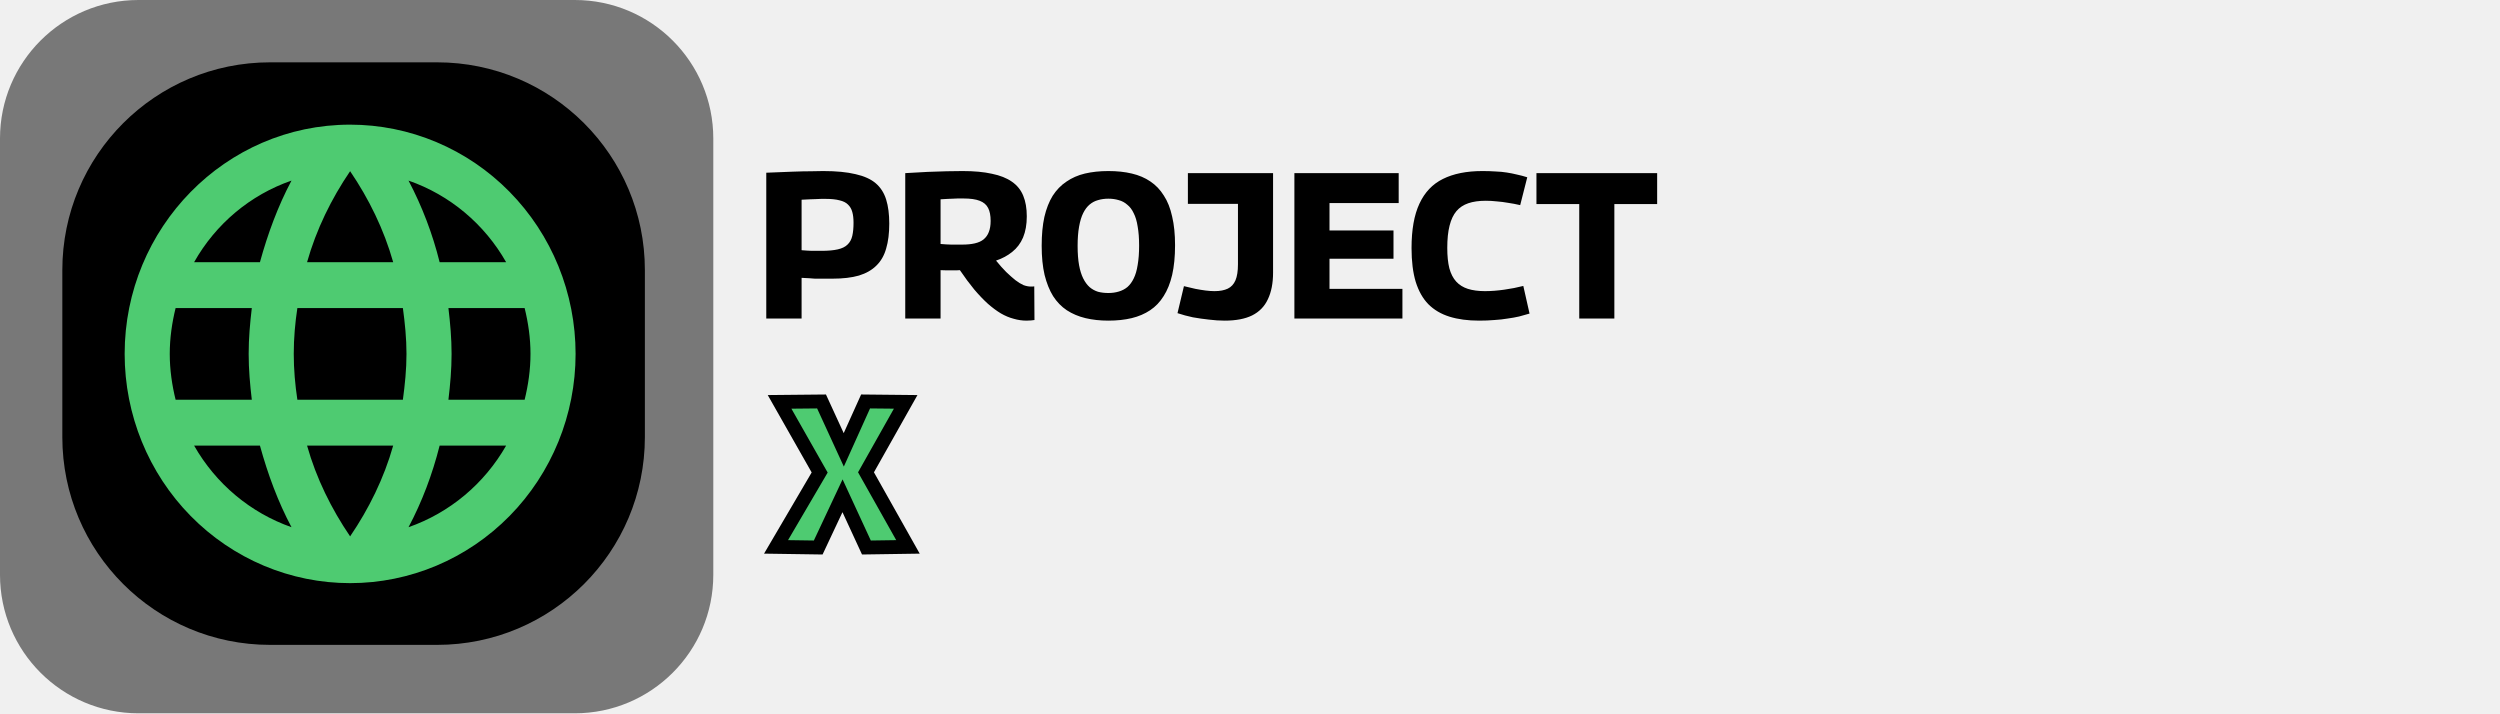
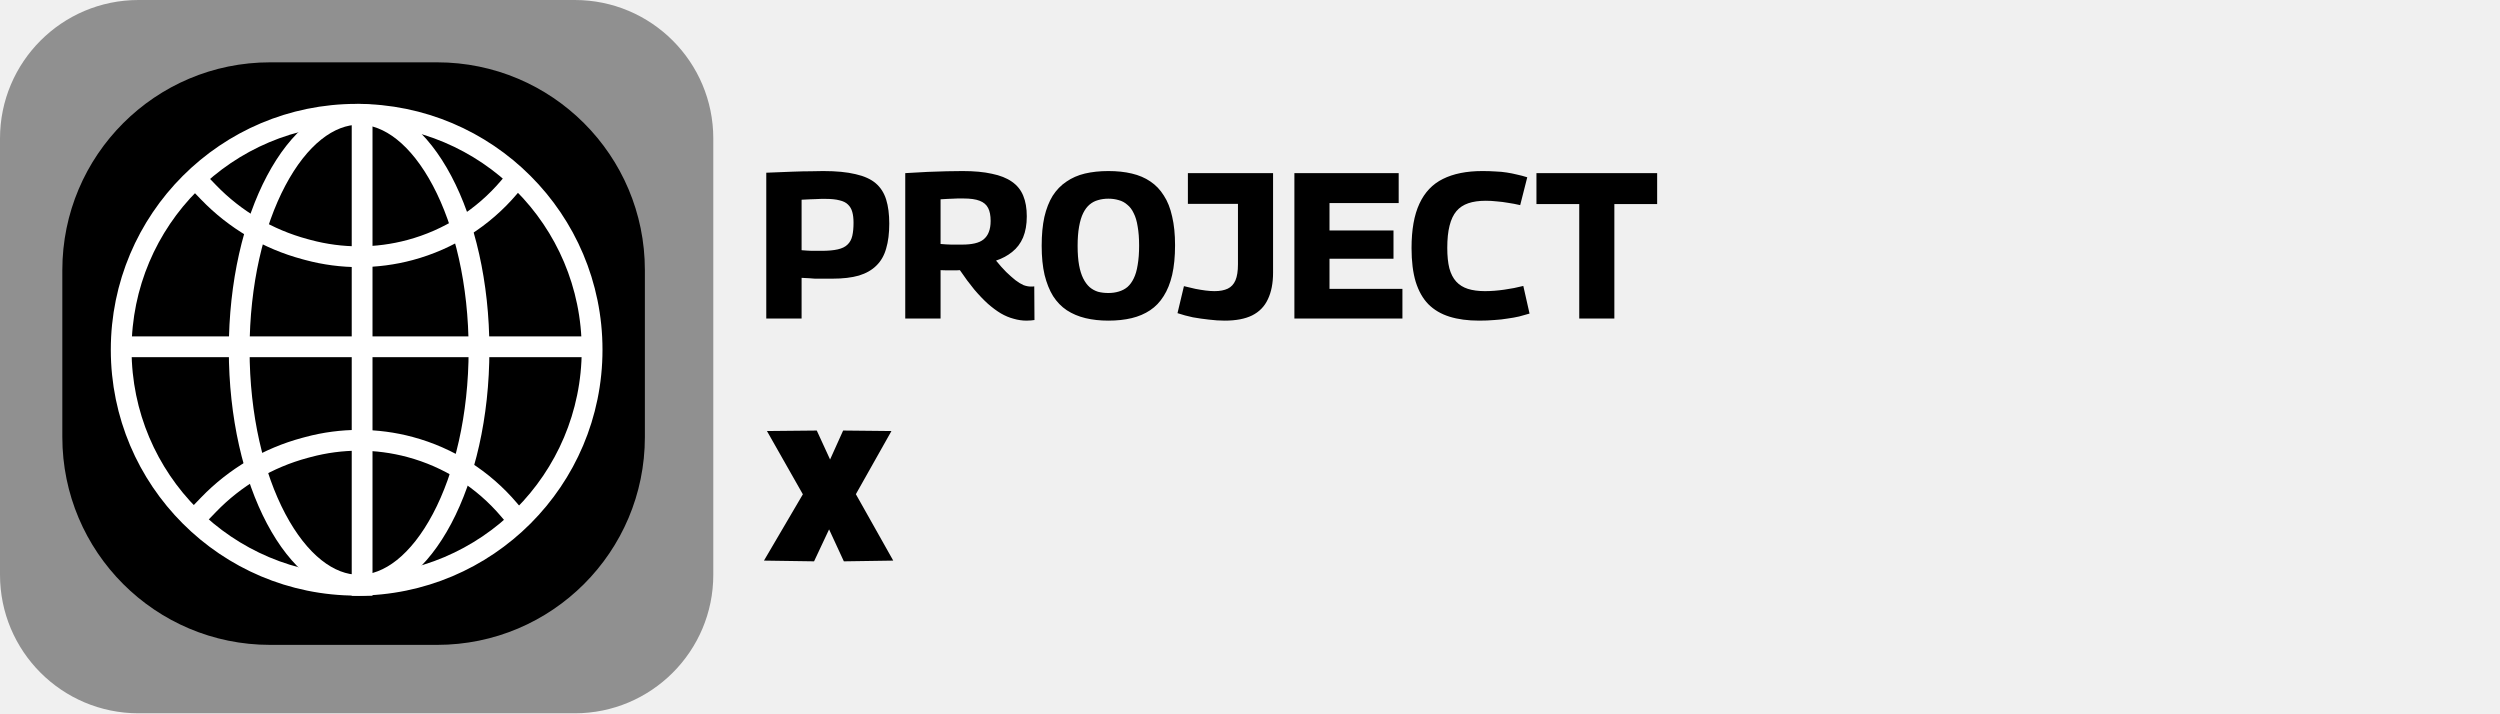
<svg xmlns="http://www.w3.org/2000/svg" width="361" height="103" viewBox="0 0 361 103" fill="none">
-   <rect width="103" height="103" rx="20" fill="black" fill-opacity="0.5" />
+   <rect width="103" height="103" rx="20" fill="black" fill-opacity="0.4" />
  <rect x="9" y="9" width="84.12" height="84.12" rx="30" fill="black" />
-   <path d="M64.752 57.723C65.013 55.538 65.208 53.354 65.208 51.103C65.208 48.852 65.013 46.667 64.752 44.482H75.757C76.278 46.601 76.603 48.819 76.603 51.103C76.603 53.387 76.278 55.605 75.757 57.723M58.99 76.128C60.943 72.454 62.441 68.482 63.483 64.344H73.087C69.933 69.866 64.929 74.049 58.99 76.128ZM58.176 57.723H42.939C42.613 55.538 42.418 53.354 42.418 51.103C42.418 48.852 42.613 46.634 42.939 44.482H58.176C58.469 46.634 58.697 48.852 58.697 51.103C58.697 53.354 58.469 55.538 58.176 57.723ZM50.557 77.452C47.855 73.48 45.674 69.078 44.339 64.344H56.776C55.441 69.078 53.26 73.48 50.557 77.452ZM37.535 37.862H28.028C31.149 32.324 36.15 28.134 42.093 26.077C40.139 29.752 38.674 33.724 37.535 37.862ZM28.028 64.344H37.535C38.674 68.482 40.139 72.454 42.093 76.128C36.163 74.048 31.169 69.864 28.028 64.344ZM25.358 57.723C24.837 55.605 24.512 53.387 24.512 51.103C24.512 48.819 24.837 46.601 25.358 44.482H36.362C36.102 46.667 35.907 48.852 35.907 51.103C35.907 53.354 36.102 55.538 36.362 57.723M50.557 24.72C53.26 28.692 55.441 33.128 56.776 37.862H44.339C45.674 33.128 47.855 28.692 50.557 24.72ZM73.087 37.862H63.483C62.464 33.762 60.955 29.804 58.99 26.077C64.98 28.163 69.962 32.367 73.087 37.862ZM50.557 18C32.553 18 18 32.896 18 51.103C18 59.882 21.43 68.302 27.536 74.51C30.559 77.584 34.148 80.022 38.098 81.686C42.048 83.349 46.282 84.205 50.557 84.205C59.192 84.205 67.473 80.718 73.579 74.51C79.685 68.302 83.115 59.882 83.115 51.103C83.115 46.756 82.273 42.451 80.637 38.435C79.001 34.419 76.602 30.769 73.579 27.696C70.556 24.622 66.967 22.183 63.017 20.52C59.067 18.856 54.833 18 50.557 18Z" fill="#4ECB71" />
  <path d="M110.65 46V24.94C112.09 24.88 113.35 24.83 114.43 24.79C115.51 24.75 116.42 24.73 117.16 24.73C117.92 24.71 118.49 24.7 118.87 24.7C120.75 24.7 122.31 24.85 123.55 25.15C124.79 25.43 125.76 25.87 126.46 26.47C127.16 27.07 127.66 27.85 127.96 28.81C128.26 29.77 128.41 30.93 128.41 32.29C128.41 33.69 128.26 34.89 127.96 35.89C127.68 36.89 127.21 37.71 126.55 38.35C125.91 38.99 125.07 39.47 124.03 39.79C122.99 40.09 121.71 40.24 120.19 40.24C119.75 40.24 119.38 40.24 119.08 40.24C118.8 40.24 118.55 40.24 118.33 40.24C118.11 40.24 117.89 40.24 117.67 40.24C117.45 40.22 117.19 40.2 116.89 40.18C116.59 40.16 116.21 40.14 115.75 40.12V46H110.65ZM115.75 28.84V36.13C116.07 36.15 116.35 36.17 116.59 36.19C116.83 36.19 117.05 36.2 117.25 36.22C117.47 36.22 117.68 36.22 117.88 36.22C118.1 36.22 118.34 36.22 118.6 36.22C119.58 36.22 120.37 36.15 120.97 36.01C121.59 35.87 122.06 35.64 122.38 35.32C122.72 35 122.95 34.58 123.07 34.06C123.19 33.54 123.25 32.91 123.25 32.17C123.25 31.55 123.19 31.03 123.07 30.61C122.95 30.17 122.74 29.81 122.44 29.53C122.16 29.25 121.76 29.05 121.24 28.93C120.72 28.79 120.06 28.72 119.26 28.72C119 28.72 118.76 28.72 118.54 28.72C118.32 28.72 118.08 28.73 117.82 28.75C117.58 28.75 117.29 28.76 116.95 28.78C116.63 28.8 116.23 28.82 115.75 28.84ZM148.238 46.3C147.618 46.3 146.998 46.21 146.378 46.03C145.758 45.87 145.138 45.61 144.518 45.25C143.918 44.89 143.298 44.43 142.658 43.87C142.018 43.29 141.358 42.6 140.678 41.8C140.018 41 139.328 40.07 138.608 39.01C138.488 39.03 138.318 39.04 138.098 39.04C137.898 39.04 137.728 39.04 137.588 39.04C137.328 39.04 137.038 39.04 136.718 39.04C136.398 39.04 136.098 39.03 135.818 39.01V46H130.718V25C131.898 24.92 132.978 24.86 133.958 24.82C134.958 24.78 135.868 24.75 136.688 24.73C137.528 24.71 138.298 24.7 138.998 24.7C140.658 24.7 142.068 24.83 143.228 25.09C144.408 25.33 145.368 25.71 146.108 26.23C146.868 26.75 147.418 27.43 147.758 28.27C148.098 29.09 148.268 30.08 148.268 31.24C148.268 32.42 148.088 33.44 147.728 34.3C147.368 35.14 146.848 35.83 146.168 36.37C145.508 36.91 144.728 37.33 143.828 37.63C144.348 38.27 144.838 38.82 145.298 39.28C145.778 39.74 146.218 40.13 146.618 40.45C147.038 40.77 147.428 41.01 147.788 41.17C148.168 41.31 148.528 41.38 148.868 41.38C148.928 41.38 149.008 41.38 149.108 41.38C149.208 41.36 149.288 41.35 149.348 41.35L149.378 46.21C149.238 46.23 149.078 46.25 148.898 46.27C148.718 46.29 148.498 46.3 148.238 46.3ZM138.938 35.32C139.638 35.32 140.248 35.26 140.768 35.14C141.288 35.02 141.708 34.83 142.028 34.57C142.368 34.29 142.618 33.94 142.778 33.52C142.958 33.08 143.048 32.54 143.048 31.9C143.048 31.12 142.928 30.5 142.688 30.04C142.448 29.56 142.038 29.21 141.458 28.99C140.898 28.77 140.118 28.66 139.118 28.66C138.798 28.66 138.518 28.66 138.278 28.66C138.058 28.66 137.828 28.67 137.588 28.69C137.368 28.69 137.118 28.7 136.838 28.72C136.558 28.74 136.218 28.76 135.818 28.78V35.23C136.118 35.25 136.388 35.27 136.628 35.29C136.868 35.29 137.108 35.3 137.348 35.32C137.588 35.32 137.828 35.32 138.068 35.32C138.328 35.32 138.618 35.32 138.938 35.32ZM160.048 42.31C160.588 42.31 161.088 42.24 161.548 42.1C162.028 41.96 162.448 41.74 162.808 41.44C163.168 41.12 163.468 40.71 163.708 40.21C163.968 39.69 164.158 39.04 164.278 38.26C164.418 37.46 164.488 36.53 164.488 35.47C164.488 34.41 164.418 33.49 164.278 32.71C164.158 31.93 163.968 31.29 163.708 30.79C163.468 30.27 163.158 29.86 162.778 29.56C162.418 29.24 162.008 29.02 161.548 28.9C161.088 28.76 160.588 28.69 160.048 28.69C159.508 28.69 159.008 28.76 158.548 28.9C158.108 29.02 157.708 29.23 157.348 29.53C156.988 29.83 156.678 30.24 156.418 30.76C156.158 31.28 155.958 31.94 155.818 32.74C155.678 33.52 155.608 34.44 155.608 35.5C155.608 36.58 155.678 37.51 155.818 38.29C155.958 39.05 156.158 39.69 156.418 40.21C156.678 40.73 156.988 41.15 157.348 41.47C157.708 41.77 158.108 41.99 158.548 42.13C159.008 42.25 159.508 42.31 160.048 42.31ZM160.048 46.3C158.848 46.3 157.748 46.18 156.748 45.94C155.748 45.7 154.848 45.32 154.048 44.8C153.268 44.28 152.608 43.6 152.068 42.76C151.548 41.92 151.138 40.9 150.838 39.7C150.558 38.5 150.418 37.1 150.418 35.5C150.418 33.9 150.548 32.51 150.808 31.33C151.088 30.13 151.488 29.11 152.008 28.27C152.548 27.43 153.208 26.75 153.988 26.23C154.768 25.69 155.658 25.3 156.658 25.06C157.678 24.82 158.808 24.7 160.048 24.7C161.308 24.7 162.438 24.82 163.438 25.06C164.458 25.3 165.348 25.68 166.108 26.2C166.888 26.72 167.538 27.4 168.058 28.24C168.598 29.06 168.998 30.07 169.258 31.27C169.538 32.45 169.678 33.83 169.678 35.41C169.678 37.05 169.538 38.48 169.258 39.7C168.978 40.9 168.568 41.92 168.028 42.76C167.508 43.6 166.858 44.28 166.078 44.8C165.298 45.32 164.408 45.7 163.408 45.94C162.408 46.18 161.288 46.3 160.048 46.3ZM170.031 45.22L170.961 41.32C171.541 41.46 172.091 41.59 172.611 41.71C173.131 41.81 173.621 41.89 174.081 41.95C174.561 42.01 174.991 42.04 175.371 42.04C176.151 42.04 176.791 41.92 177.291 41.68C177.791 41.44 178.161 41.04 178.401 40.48C178.641 39.92 178.761 39.15 178.761 38.17V29.44H171.531V25H183.831V39.37C183.831 40.89 183.581 42.17 183.081 43.21C182.601 44.25 181.841 45.03 180.801 45.55C179.781 46.05 178.461 46.3 176.841 46.3C176.101 46.3 175.341 46.25 174.561 46.15C173.801 46.07 173.031 45.96 172.251 45.82C171.491 45.66 170.751 45.46 170.031 45.22ZM186.91 46V25H201.97V29.32H191.98V33.28H201.22V37.36H191.98V41.71H202.51V46H186.91ZM203.826 35.83C203.826 33.17 204.206 31.03 204.966 29.41C205.726 27.77 206.856 26.58 208.356 25.84C209.876 25.08 211.776 24.7 214.056 24.7C214.756 24.7 215.386 24.72 215.946 24.76C216.526 24.78 217.066 24.83 217.566 24.91C218.086 24.99 218.586 25.09 219.066 25.21C219.546 25.31 220.036 25.44 220.536 25.6L219.516 29.62C218.916 29.48 218.336 29.37 217.776 29.29C217.216 29.19 216.666 29.12 216.126 29.08C215.606 29.02 215.076 28.99 214.536 28.99C213.556 28.99 212.716 29.11 212.016 29.35C211.316 29.59 210.746 29.97 210.306 30.49C209.866 31.01 209.536 31.71 209.316 32.59C209.096 33.45 208.986 34.52 208.986 35.8C208.986 36.96 209.086 37.94 209.286 38.74C209.506 39.54 209.836 40.18 210.276 40.66C210.716 41.14 211.276 41.49 211.956 41.71C212.656 41.93 213.476 42.04 214.416 42.04C215.296 42.04 216.226 41.97 217.206 41.83C218.206 41.69 219.126 41.51 219.966 41.29L220.866 45.28C220.386 45.42 219.886 45.56 219.366 45.7C218.846 45.82 218.286 45.92 217.686 46C217.106 46.1 216.476 46.17 215.796 46.21C215.116 46.27 214.376 46.3 213.576 46.3C211.956 46.3 210.536 46.11 209.316 45.73C208.096 45.35 207.076 44.75 206.256 43.93C205.456 43.11 204.846 42.03 204.426 40.69C204.026 39.35 203.826 37.73 203.826 35.83ZM239.293 29.47H233.113V46H228.043V29.47H221.863V25H239.293V29.47Z" fill="black" />
-   <path d="M112.06 78.97L118.36 68.23L112.57 58.03L118.63 57.97L121.84 64.96L124.99 57.97L130.78 58.03L125.05 68.2L131.11 78.97L125.11 79.06L121.66 71.59L118.15 79.06L112.06 78.97Z" fill="#4ECB71" />
-   <path d="M112.06 78.97L111.197 78.464L110.329 79.945L112.045 79.97L112.06 78.97ZM118.36 68.23L119.223 68.736L119.515 68.238L119.23 67.736L118.36 68.23ZM112.57 58.03L112.56 57.03L110.862 57.047L111.7 58.524L112.57 58.03ZM118.63 57.97L119.539 57.553L119.268 56.964L118.62 56.97L118.63 57.97ZM121.84 64.96L120.931 65.377L121.849 67.375L122.752 65.371L121.84 64.96ZM124.99 57.97L125 56.97L124.347 56.963L124.078 57.559L124.99 57.97ZM130.78 58.03L131.651 58.521L132.481 57.048L130.79 57.03L130.78 58.03ZM125.05 68.2L124.179 67.709L123.902 68.2L124.178 68.69L125.05 68.2ZM131.11 78.97L131.125 79.97L132.806 79.945L131.982 78.48L131.11 78.97ZM125.11 79.06L124.202 79.479L124.475 80.07L125.125 80.06L125.11 79.06ZM121.66 71.59L122.568 71.171L121.668 69.222L120.755 71.165L121.66 71.59ZM118.15 79.06L118.135 80.06L118.781 80.069L119.055 79.485L118.15 79.06ZM112.923 79.476L119.223 68.736L117.497 67.724L111.197 78.464L112.923 79.476ZM119.23 67.736L113.44 57.536L111.7 58.524L117.49 68.724L119.23 67.736ZM112.58 59.03L118.64 58.97L118.62 56.97L112.56 57.03L112.58 59.03ZM117.721 58.387L120.931 65.377L122.749 64.543L119.539 57.553L117.721 58.387ZM122.752 65.371L125.902 58.381L124.078 57.559L120.928 64.549L122.752 65.371ZM124.98 58.97L130.77 59.03L130.79 57.03L125 56.97L124.98 58.97ZM129.909 57.539L124.179 67.709L125.921 68.691L131.651 58.521L129.909 57.539ZM124.178 68.69L130.238 79.46L131.982 78.48L125.922 67.71L124.178 68.69ZM131.095 77.97L125.095 78.06L125.125 80.06L131.125 79.97L131.095 77.97ZM126.018 78.641L122.568 71.171L120.752 72.009L124.202 79.479L126.018 78.641ZM120.755 71.165L117.245 78.635L119.055 79.485L122.565 72.015L120.755 71.165ZM118.165 78.06L112.075 77.97L112.045 79.97L118.135 80.06L118.165 78.06Z" fill="black" />
+   <path d="M112.048 79.976L117.088 71.384L112.456 63.224L117.304 63.176L119.872 68.768L122.392 63.176L127.024 63.224L122.44 71.36L127.288 79.976L122.488 80.048L119.728 74.072L116.92 80.048L112.048 79.976Z" fill="black" />
+   <path d="M112.048 79.976L111.185 79.47L110.317 80.951L112.033 80.976L112.048 79.976ZM117.088 71.384L117.951 71.89L118.243 71.392L117.958 70.89L117.088 71.384ZM112.456 63.224L112.446 62.224L110.748 62.241L111.586 63.718L112.456 63.224ZM117.304 63.176L118.213 62.759L117.942 62.17L117.294 62.176L117.304 63.176ZM119.872 68.768L118.963 69.185L119.881 71.183L120.784 69.179L119.872 68.768ZM122.392 63.176L122.402 62.176L121.749 62.169L121.48 62.765L122.392 63.176ZM127.024 63.224L127.895 63.715L128.725 62.242L127.034 62.224L127.024 63.224ZM122.44 71.36L121.569 70.869L121.292 71.36L121.568 71.85L122.44 71.36ZM127.288 79.976L127.303 80.976L128.984 80.951L128.16 79.486L127.288 79.976ZM122.488 80.048L121.58 80.467L121.853 81.058L122.503 81.048L122.488 80.048ZM119.728 74.072L120.636 73.653L119.736 71.704L118.823 73.647L119.728 74.072ZM116.92 80.048L116.905 81.048L117.551 81.057L117.825 80.473L116.92 80.048ZM112.911 80.482L117.951 71.89L116.225 70.878L111.185 79.47L112.911 80.482ZM117.958 70.89L113.326 62.73L111.586 63.718L116.218 71.878L117.958 70.89ZM112.466 64.224L117.314 64.176L117.294 62.176L112.446 62.224L112.466 64.224ZM116.395 63.593L118.963 69.185L120.781 68.351L118.213 62.759L116.395 63.593ZM120.784 69.179L123.304 63.587L121.48 62.765L118.96 68.357L120.784 69.179ZM122.382 64.176L127.014 64.224L127.034 62.224L122.402 62.176L122.382 64.176ZM126.153 62.733L121.569 70.869L123.311 71.851L127.895 63.715L126.153 62.733ZM121.568 71.85L126.416 80.466L128.16 79.486L123.312 70.87L121.568 71.85ZM127.273 78.976L122.473 79.048L122.503 81.048L127.303 80.976L127.273 78.976ZM123.396 79.629L120.636 73.653L118.82 74.491L121.58 80.467L123.396 79.629ZM118.823 73.647L116.015 79.623L117.825 80.473L120.633 74.497L118.823 73.647ZM116.935 79.048L112.063 78.976L112.033 80.976L116.905 81.048L116.935 79.048Z" fill="black" />
+   <path d="M85.5 50.503C85.5 69.282 70.278 84.506 51.5 84.506C32.722 84.506 17.5 69.282 17.5 50.503C17.5 31.724 32.722 16.5 51.5 16.5C70.278 16.5 85.5 31.724 85.5 50.503Z" stroke="white" stroke-width="3" />
+   <line x1="52.29" y1="17.13" x2="52.29" y2="86.021" stroke="white" stroke-width="3" />
+   <line x1="16.348" y1="50.075" x2="85.232" y2="50.075" stroke="white" stroke-width="3" />
+   <path d="M69.17 50.503C69.17 60.112 67.103 68.737 63.834 74.905C60.53 81.14 56.222 84.506 51.855 84.506C47.488 84.506 43.18 81.14 39.876 74.905C36.607 68.737 34.54 60.112 34.54 50.503C34.54 40.894 36.607 32.269 39.876 26.101C43.18 19.866 47.488 16.5 51.855 16.5C56.222 16.5 60.53 19.866 63.834 26.101C67.103 32.269 69.17 40.894 69.17 50.503Z" stroke="white" stroke-width="3" />
+   <path d="M28.07 25.651L30.116 27.773C33.922 31.719 38.731 34.554 44.026 35.975L44.498 36.102C49.317 37.396 54.393 37.396 59.212 36.102V36.102C64.789 34.605 69.776 31.443 73.509 27.037L75.285 24.941" stroke="white" stroke-width="3" />
+   <path d="M28.07 75L30.116 72.878C33.922 68.932 38.731 66.097 44.026 64.675L44.498 64.549C49.317 63.255 54.393 63.255 59.212 64.549V64.549C64.789 66.046 69.776 69.208 73.509 73.614L75.285 75.71" stroke="white" stroke-width="3" />
</svg>
